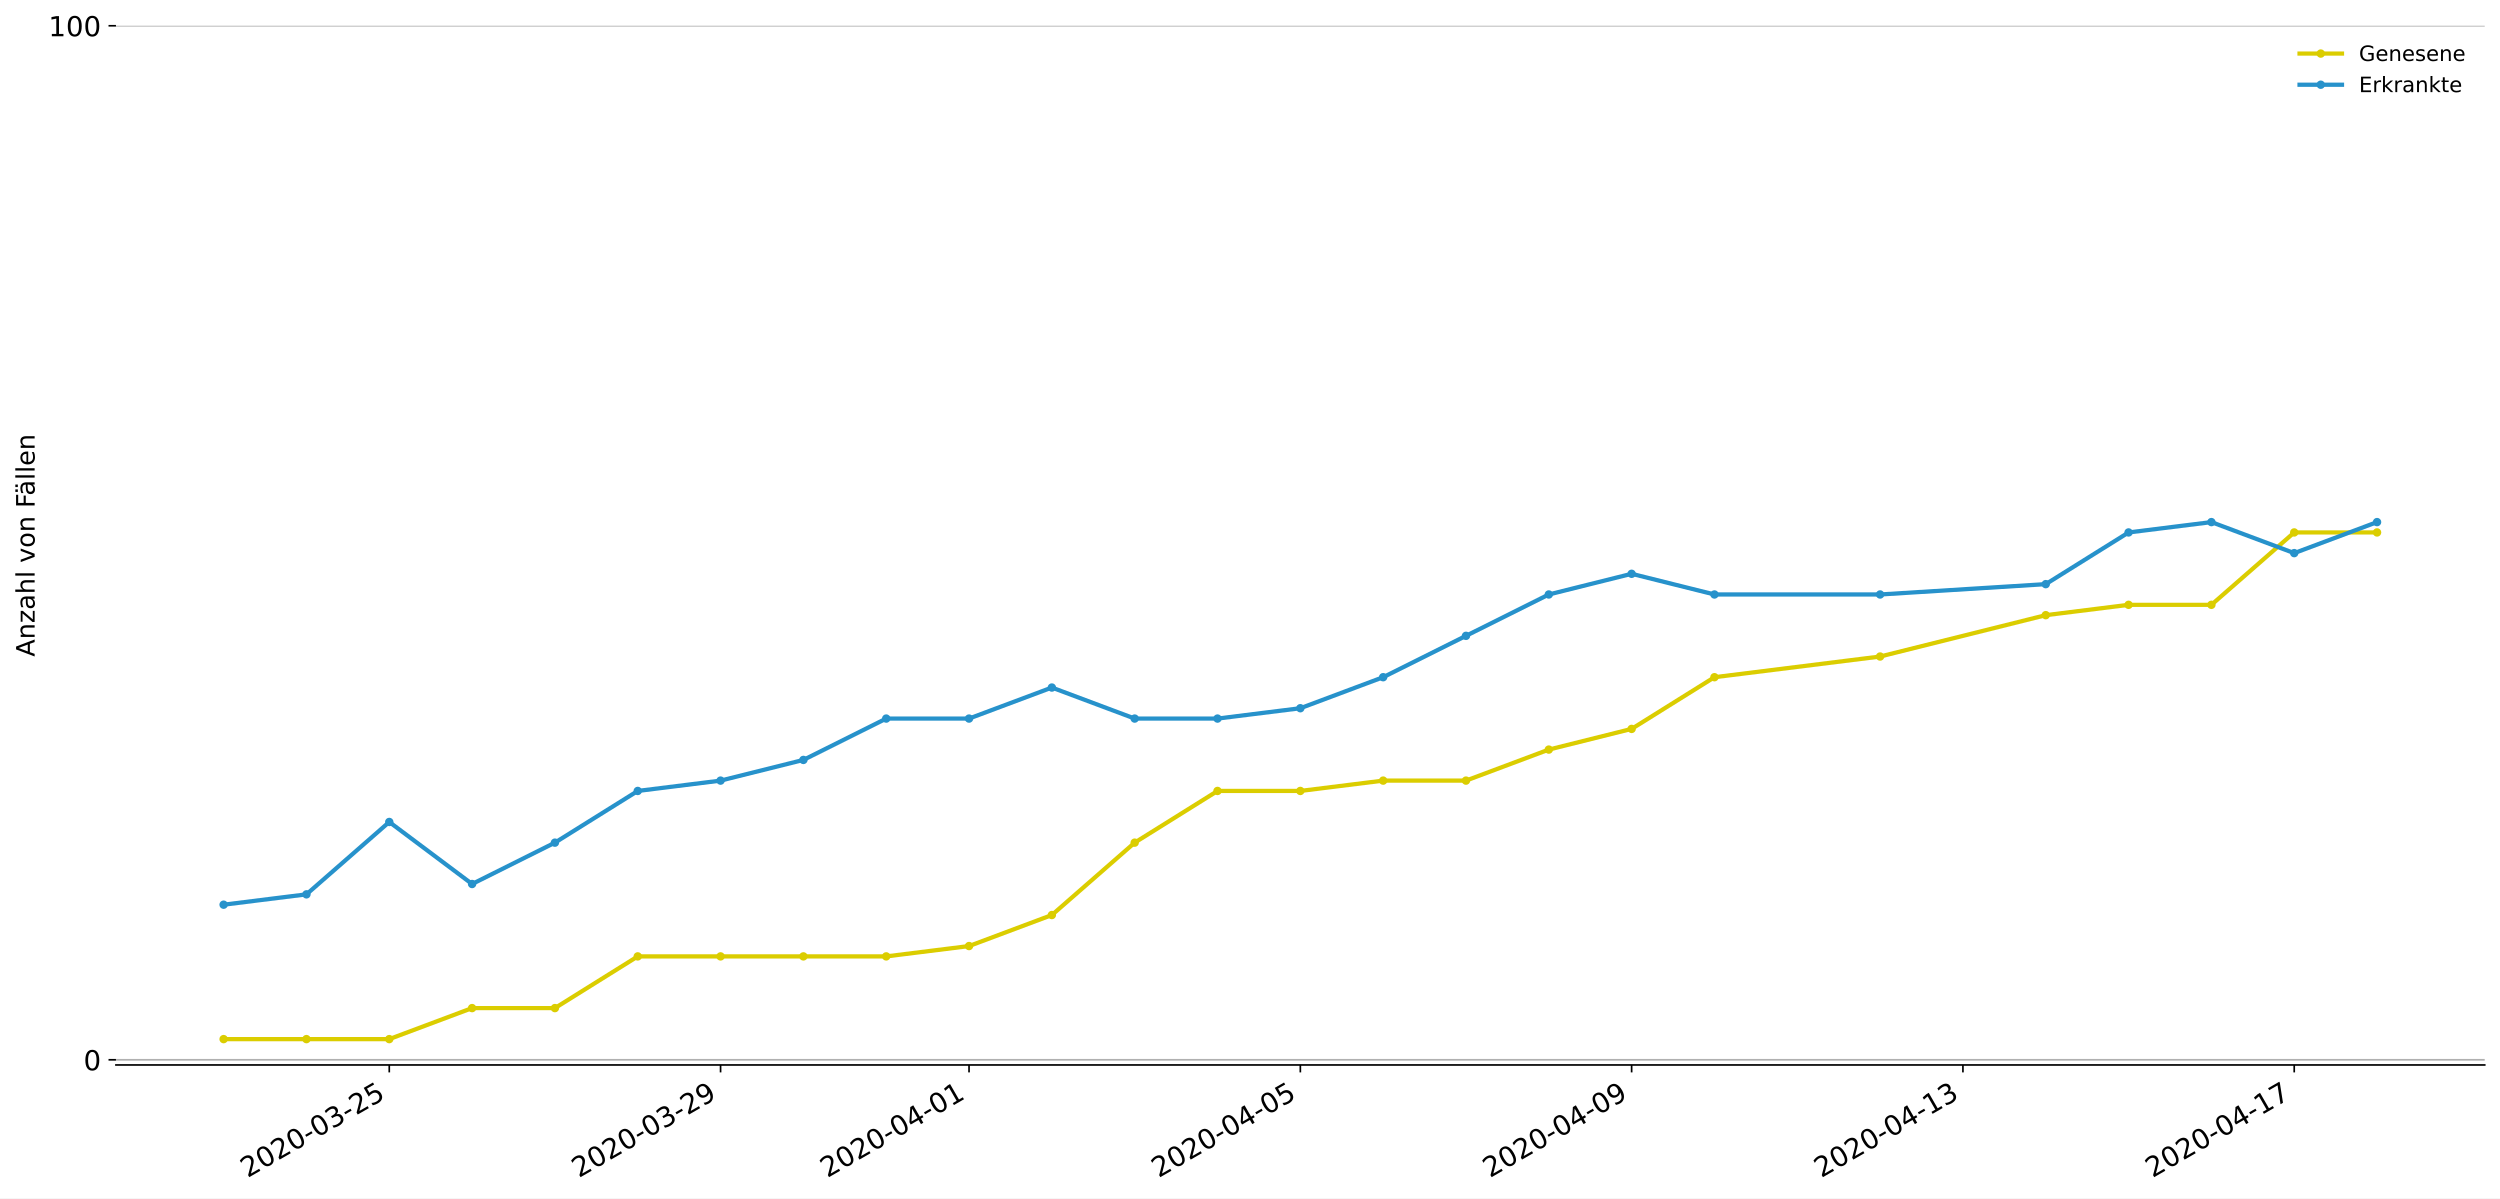
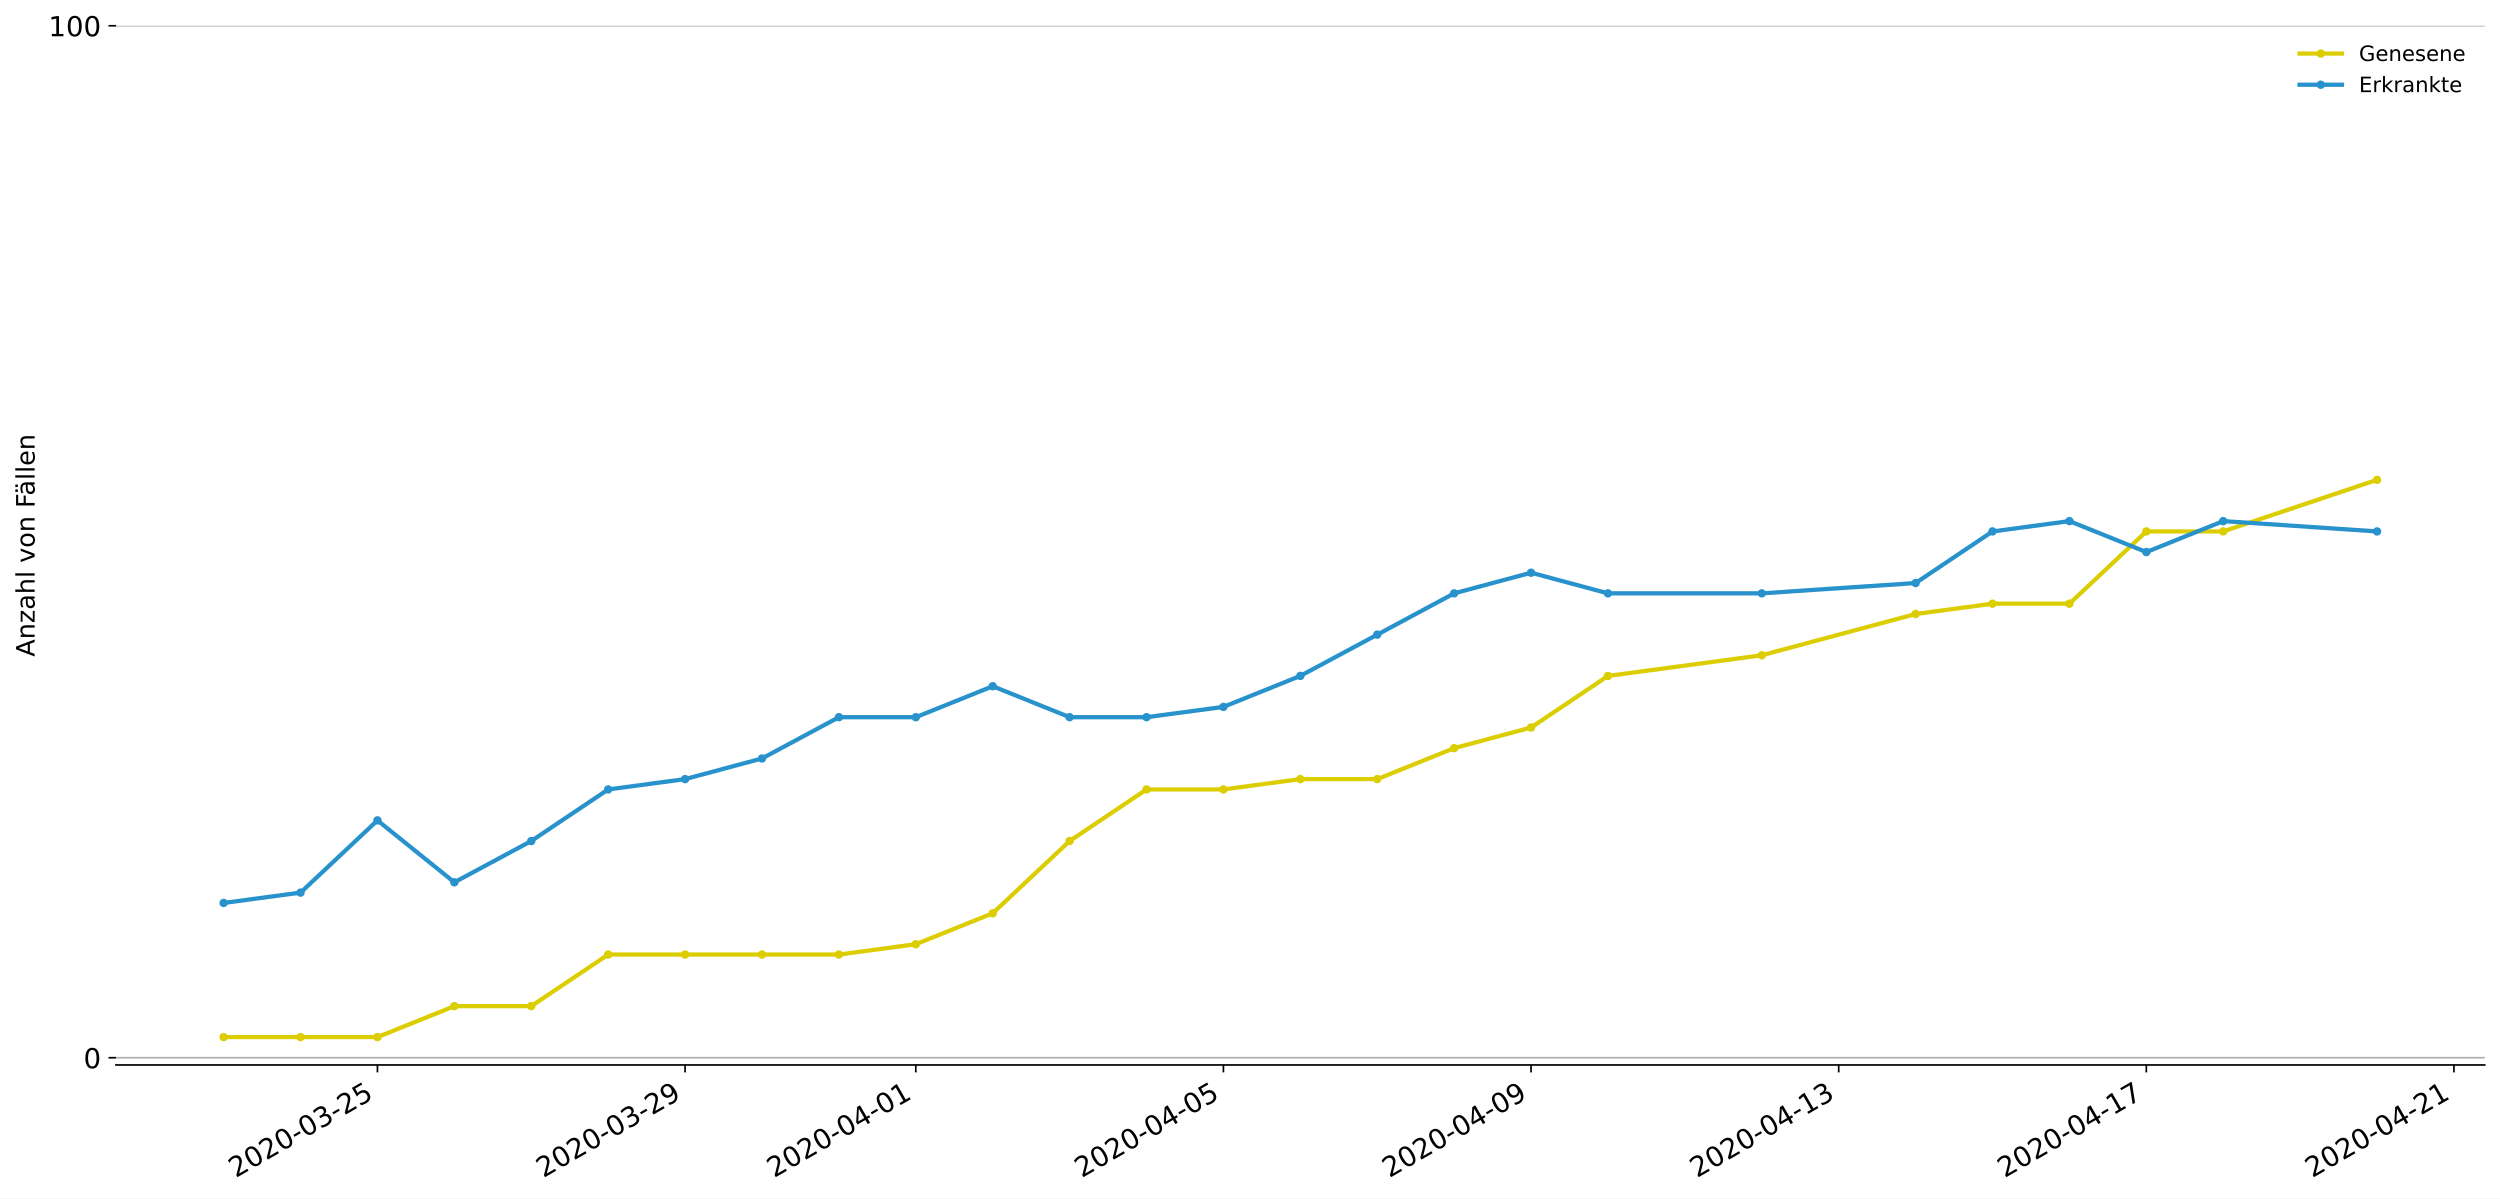
<svg xmlns="http://www.w3.org/2000/svg" xmlns:xlink="http://www.w3.org/1999/xlink" height="564.61pt" version="1.1" viewBox="0 0 1177.828 564.61" width="1177.828pt">
  <defs>
    <style type="text/css">
*{stroke-linecap:butt;stroke-linejoin:round;}
  </style>
  </defs>
  <g id="figure_1">
    <g id="patch_1">
      <path d="M 0 564.61  L 1177.828 564.61  L 1177.828 0  L 0 0  z " style="fill:#ffffff;" />
    </g>
    <g id="axes_1">
      <g id="patch_2">
        <path d="M 54.627 501.739  L 1170.628 501.739  L 1170.628 12.139  L 54.627 12.139  z " style="fill:#ffffff;" />
      </g>
      <g id="matplotlib.axis_1">
        <g id="xtick_1">
          <g id="line2d_1">
            <defs>
-               <path d="M 0 0  L 0 3.5  " id="mf3abbe6b25" style="stroke:#000000;stroke-width:0.8;" />
-             </defs>
-             <g>
-               <use style="stroke:#000000;stroke-width:0.8;" x="183.397" xlink:href="#mf3abbe6b25" y="501.739" />
+               <path d="M 0 0  L 0 3.5  " id="m6a8faa56ad" style="stroke:#000000;stroke-width:0.8;" />
+             </defs>
+             <g>
+               <use style="stroke:#000000;stroke-width:0.8;" x="177.822" xlink:href="#m6a8faa56ad" y="501.739" />
            </g>
          </g>
          <g id="text_1">
            <defs>
              <path d="M 19.188 8.297  L 53.609 8.297  L 53.609 0  L 7.328 0  L 7.328 8.297  Q 12.938 14.109 22.625 23.891  Q 32.328 33.688 34.812 36.531  Q 39.547 41.844 41.422 45.531  Q 43.312 49.219 43.312 52.781  Q 43.312 58.594 39.234 62.25  Q 35.156 65.922 28.609 65.922  Q 23.969 65.922 18.812 64.312  Q 13.672 62.703 7.812 59.422  L 7.812 69.391  Q 13.766 71.781 18.938 73  Q 24.125 74.219 28.422 74.219  Q 39.75 74.219 46.484 68.547  Q 53.219 62.891 53.219 53.422  Q 53.219 48.922 51.531 44.891  Q 49.859 40.875 45.406 35.406  Q 44.188 33.984 37.641 27.219  Q 31.109 20.453 19.188 8.297  z " id="DejaVuSans-50" />
              <path d="M 31.781 66.406  Q 24.172 66.406 20.328 58.906  Q 16.5 51.422 16.5 36.375  Q 16.5 21.391 20.328 13.891  Q 24.172 6.391 31.781 6.391  Q 39.453 6.391 43.281 13.891  Q 47.125 21.391 47.125 36.375  Q 47.125 51.422 43.281 58.906  Q 39.453 66.406 31.781 66.406  z M 31.781 74.219  Q 44.047 74.219 50.516 64.516  Q 56.984 54.828 56.984 36.375  Q 56.984 17.969 50.516 8.266  Q 44.047 -1.422 31.781 -1.422  Q 19.531 -1.422 13.062 8.266  Q 6.594 17.969 6.594 36.375  Q 6.594 54.828 13.062 64.516  Q 19.531 74.219 31.781 74.219  z " id="DejaVuSans-48" />
              <path d="M 4.891 31.391  L 31.203 31.391  L 31.203 23.391  L 4.891 23.391  z " id="DejaVuSans-45" />
              <path d="M 40.578 39.312  Q 47.656 37.797 51.625 33  Q 55.609 28.219 55.609 21.188  Q 55.609 10.406 48.188 4.484  Q 40.766 -1.422 27.094 -1.422  Q 22.516 -1.422 17.656 -0.516  Q 12.797 0.391 7.625 2.203  L 7.625 11.719  Q 11.719 9.328 16.594 8.109  Q 21.484 6.891 26.812 6.891  Q 36.078 6.891 40.938 10.547  Q 45.797 14.203 45.797 21.188  Q 45.797 27.641 41.281 31.266  Q 36.766 34.906 28.719 34.906  L 20.219 34.906  L 20.219 43.016  L 29.109 43.016  Q 36.375 43.016 40.234 45.922  Q 44.094 48.828 44.094 54.297  Q 44.094 59.906 40.109 62.906  Q 36.141 65.922 28.719 65.922  Q 24.656 65.922 20.016 65.031  Q 15.375 64.156 9.812 62.312  L 9.812 71.094  Q 15.438 72.656 20.344 73.438  Q 25.25 74.219 29.594 74.219  Q 40.828 74.219 47.359 69.109  Q 53.906 64.016 53.906 55.328  Q 53.906 49.266 50.438 45.094  Q 46.969 40.922 40.578 39.312  z " id="DejaVuSans-51" />
              <path d="M 10.797 72.906  L 49.516 72.906  L 49.516 64.594  L 19.828 64.594  L 19.828 46.734  Q 21.969 47.469 24.109 47.828  Q 26.266 48.188 28.422 48.188  Q 40.625 48.188 47.75 41.5  Q 54.891 34.812 54.891 23.391  Q 54.891 11.625 47.562 5.094  Q 40.234 -1.422 26.906 -1.422  Q 22.312 -1.422 17.547 -0.641  Q 12.797 0.141 7.719 1.703  L 7.719 11.625  Q 12.109 9.234 16.797 8.062  Q 21.484 6.891 26.703 6.891  Q 35.156 6.891 40.078 11.328  Q 45.016 15.766 45.016 23.391  Q 45.016 31 40.078 35.438  Q 35.156 39.891 26.703 39.891  Q 22.75 39.891 18.812 39.016  Q 14.891 38.141 10.797 36.281  z " id="DejaVuSans-53" />
            </defs>
-             <g transform="translate(116.6164 555.0687)rotate(-30)scale(0.13 -0.13)">
+             <g transform="translate(111.042 555.0687)rotate(-30)scale(0.13 -0.13)">
              <use xlink:href="#DejaVuSans-50" />
              <use x="63.623" xlink:href="#DejaVuSans-48" />
              <use x="127.246" xlink:href="#DejaVuSans-50" />
              <use x="190.869" xlink:href="#DejaVuSans-48" />
              <use x="254.492" xlink:href="#DejaVuSans-45" />
              <use x="290.576" xlink:href="#DejaVuSans-48" />
              <use x="354.199" xlink:href="#DejaVuSans-51" />
              <use x="417.822" xlink:href="#DejaVuSans-45" />
              <use x="453.906" xlink:href="#DejaVuSans-50" />
              <use x="517.529" xlink:href="#DejaVuSans-53" />
            </g>
          </g>
        </g>
        <g id="xtick_2">
          <g id="line2d_2">
            <g>
-               <use style="stroke:#000000;stroke-width:0.8;" x="339.481" xlink:href="#mf3abbe6b25" y="501.739" />
+               <use style="stroke:#000000;stroke-width:0.8;" x="322.757" xlink:href="#m6a8faa56ad" y="501.739" />
            </g>
          </g>
          <g id="text_2">
            <defs>
              <path d="M 10.984 1.516  L 10.984 10.5  Q 14.703 8.734 18.5 7.812  Q 22.312 6.891 25.984 6.891  Q 35.75 6.891 40.891 13.453  Q 46.047 20.016 46.781 33.406  Q 43.953 29.203 39.594 26.953  Q 35.25 24.703 29.984 24.703  Q 19.047 24.703 12.672 31.312  Q 6.297 37.938 6.297 49.422  Q 6.297 60.641 12.938 67.422  Q 19.578 74.219 30.609 74.219  Q 43.266 74.219 49.922 64.516  Q 56.594 54.828 56.594 36.375  Q 56.594 19.141 48.406 8.859  Q 40.234 -1.422 26.422 -1.422  Q 22.703 -1.422 18.891 -0.688  Q 15.094 0.047 10.984 1.516  z M 30.609 32.422  Q 37.25 32.422 41.125 36.953  Q 45.016 41.5 45.016 49.422  Q 45.016 57.281 41.125 61.844  Q 37.25 66.406 30.609 66.406  Q 23.969 66.406 20.094 61.844  Q 16.219 57.281 16.219 49.422  Q 16.219 41.5 20.094 36.953  Q 23.969 32.422 30.609 32.422  z " id="DejaVuSans-57" />
            </defs>
-             <g transform="translate(272.7004 555.0687)rotate(-30)scale(0.13 -0.13)">
+             <g transform="translate(255.9771 555.0687)rotate(-30)scale(0.13 -0.13)">
              <use xlink:href="#DejaVuSans-50" />
              <use x="63.623" xlink:href="#DejaVuSans-48" />
              <use x="127.246" xlink:href="#DejaVuSans-50" />
              <use x="190.869" xlink:href="#DejaVuSans-48" />
              <use x="254.492" xlink:href="#DejaVuSans-45" />
              <use x="290.576" xlink:href="#DejaVuSans-48" />
              <use x="354.199" xlink:href="#DejaVuSans-51" />
              <use x="417.822" xlink:href="#DejaVuSans-45" />
              <use x="453.906" xlink:href="#DejaVuSans-50" />
              <use x="517.529" xlink:href="#DejaVuSans-57" />
            </g>
          </g>
        </g>
        <g id="xtick_3">
          <g id="line2d_3">
            <g>
-               <use style="stroke:#000000;stroke-width:0.8;" x="456.544" xlink:href="#mf3abbe6b25" y="501.739" />
+               <use style="stroke:#000000;stroke-width:0.8;" x="431.459" xlink:href="#m6a8faa56ad" y="501.739" />
            </g>
          </g>
          <g id="text_3">
            <defs>
              <path d="M 37.797 64.312  L 12.891 25.391  L 37.797 25.391  z M 35.203 72.906  L 47.609 72.906  L 47.609 25.391  L 58.016 25.391  L 58.016 17.188  L 47.609 17.188  L 47.609 0  L 37.797 0  L 37.797 17.188  L 4.891 17.188  L 4.891 26.703  z " id="DejaVuSans-52" />
              <path d="M 12.406 8.297  L 28.516 8.297  L 28.516 63.922  L 10.984 60.406  L 10.984 69.391  L 28.422 72.906  L 38.281 72.906  L 38.281 8.297  L 54.391 8.297  L 54.391 0  L 12.406 0  z " id="DejaVuSans-49" />
            </defs>
-             <g transform="translate(389.7633 555.0687)rotate(-30)scale(0.13 -0.13)">
+             <g transform="translate(364.6784 555.0687)rotate(-30)scale(0.13 -0.13)">
              <use xlink:href="#DejaVuSans-50" />
              <use x="63.623" xlink:href="#DejaVuSans-48" />
              <use x="127.246" xlink:href="#DejaVuSans-50" />
              <use x="190.869" xlink:href="#DejaVuSans-48" />
              <use x="254.492" xlink:href="#DejaVuSans-45" />
              <use x="290.576" xlink:href="#DejaVuSans-48" />
              <use x="354.199" xlink:href="#DejaVuSans-52" />
              <use x="417.822" xlink:href="#DejaVuSans-45" />
              <use x="453.906" xlink:href="#DejaVuSans-48" />
              <use x="517.529" xlink:href="#DejaVuSans-49" />
            </g>
          </g>
        </g>
        <g id="xtick_4">
          <g id="line2d_4">
            <g>
-               <use style="stroke:#000000;stroke-width:0.8;" x="612.628" xlink:href="#mf3abbe6b25" y="501.739" />
+               <use style="stroke:#000000;stroke-width:0.8;" x="576.394" xlink:href="#m6a8faa56ad" y="501.739" />
            </g>
          </g>
          <g id="text_4">
-             <g transform="translate(545.8472 555.0687)rotate(-30)scale(0.13 -0.13)">
+             <g transform="translate(509.6134 555.0687)rotate(-30)scale(0.13 -0.13)">
              <use xlink:href="#DejaVuSans-50" />
              <use x="63.623" xlink:href="#DejaVuSans-48" />
              <use x="127.246" xlink:href="#DejaVuSans-50" />
              <use x="190.869" xlink:href="#DejaVuSans-48" />
              <use x="254.492" xlink:href="#DejaVuSans-45" />
              <use x="290.576" xlink:href="#DejaVuSans-48" />
              <use x="354.199" xlink:href="#DejaVuSans-52" />
              <use x="417.822" xlink:href="#DejaVuSans-45" />
              <use x="453.906" xlink:href="#DejaVuSans-48" />
              <use x="517.529" xlink:href="#DejaVuSans-53" />
            </g>
          </g>
        </g>
        <g id="xtick_5">
          <g id="line2d_5">
            <g>
-               <use style="stroke:#000000;stroke-width:0.8;" x="768.711" xlink:href="#mf3abbe6b25" y="501.739" />
+               <use style="stroke:#000000;stroke-width:0.8;" x="721.329" xlink:href="#m6a8faa56ad" y="501.739" />
            </g>
          </g>
          <g id="text_5">
-             <g transform="translate(701.9311 555.0687)rotate(-30)scale(0.13 -0.13)">
+             <g transform="translate(654.5485 555.0687)rotate(-30)scale(0.13 -0.13)">
              <use xlink:href="#DejaVuSans-50" />
              <use x="63.623" xlink:href="#DejaVuSans-48" />
              <use x="127.246" xlink:href="#DejaVuSans-50" />
              <use x="190.869" xlink:href="#DejaVuSans-48" />
              <use x="254.492" xlink:href="#DejaVuSans-45" />
              <use x="290.576" xlink:href="#DejaVuSans-48" />
              <use x="354.199" xlink:href="#DejaVuSans-52" />
              <use x="417.822" xlink:href="#DejaVuSans-45" />
              <use x="453.906" xlink:href="#DejaVuSans-48" />
              <use x="517.529" xlink:href="#DejaVuSans-57" />
            </g>
          </g>
        </g>
        <g id="xtick_6">
          <g id="line2d_6">
            <g>
-               <use style="stroke:#000000;stroke-width:0.8;" x="924.795" xlink:href="#mf3abbe6b25" y="501.739" />
+               <use style="stroke:#000000;stroke-width:0.8;" x="866.264" xlink:href="#m6a8faa56ad" y="501.739" />
            </g>
          </g>
          <g id="text_6">
-             <g transform="translate(858.015 555.0687)rotate(-30)scale(0.13 -0.13)">
+             <g transform="translate(799.4836 555.0687)rotate(-30)scale(0.13 -0.13)">
              <use xlink:href="#DejaVuSans-50" />
              <use x="63.623" xlink:href="#DejaVuSans-48" />
              <use x="127.246" xlink:href="#DejaVuSans-50" />
              <use x="190.869" xlink:href="#DejaVuSans-48" />
              <use x="254.492" xlink:href="#DejaVuSans-45" />
              <use x="290.576" xlink:href="#DejaVuSans-48" />
              <use x="354.199" xlink:href="#DejaVuSans-52" />
              <use x="417.822" xlink:href="#DejaVuSans-45" />
              <use x="453.906" xlink:href="#DejaVuSans-49" />
              <use x="517.529" xlink:href="#DejaVuSans-51" />
            </g>
          </g>
        </g>
        <g id="xtick_7">
          <g id="line2d_7">
            <g>
-               <use style="stroke:#000000;stroke-width:0.8;" x="1080.879" xlink:href="#mf3abbe6b25" y="501.739" />
+               <use style="stroke:#000000;stroke-width:0.8;" x="1011.199" xlink:href="#m6a8faa56ad" y="501.739" />
            </g>
          </g>
          <g id="text_7">
            <defs>
              <path d="M 8.203 72.906  L 55.078 72.906  L 55.078 68.703  L 28.609 0  L 18.312 0  L 43.219 64.594  L 8.203 64.594  z " id="DejaVuSans-55" />
            </defs>
-             <g transform="translate(1014.099 555.0687)rotate(-30)scale(0.13 -0.13)">
+             <g transform="translate(944.4186 555.0687)rotate(-30)scale(0.13 -0.13)">
              <use xlink:href="#DejaVuSans-50" />
              <use x="63.623" xlink:href="#DejaVuSans-48" />
              <use x="127.246" xlink:href="#DejaVuSans-50" />
              <use x="190.869" xlink:href="#DejaVuSans-48" />
              <use x="254.492" xlink:href="#DejaVuSans-45" />
              <use x="290.576" xlink:href="#DejaVuSans-48" />
              <use x="354.199" xlink:href="#DejaVuSans-52" />
              <use x="417.822" xlink:href="#DejaVuSans-45" />
              <use x="453.906" xlink:href="#DejaVuSans-49" />
              <use x="517.529" xlink:href="#DejaVuSans-55" />
            </g>
          </g>
        </g>
+         <g id="xtick_8">
+           <g id="line2d_8">
+             <g>
+               <use style="stroke:#000000;stroke-width:0.8;" x="1156.134" xlink:href="#m6a8faa56ad" y="501.739" />
+             </g>
+           </g>
+           <g id="text_8">
+             <g transform="translate(1089.354 555.0687)rotate(-30)scale(0.13 -0.13)">
+               <use xlink:href="#DejaVuSans-50" />
+               <use x="63.623" xlink:href="#DejaVuSans-48" />
+               <use x="127.246" xlink:href="#DejaVuSans-50" />
+               <use x="190.869" xlink:href="#DejaVuSans-48" />
+               <use x="254.492" xlink:href="#DejaVuSans-45" />
+               <use x="290.576" xlink:href="#DejaVuSans-48" />
+               <use x="354.199" xlink:href="#DejaVuSans-52" />
+               <use x="417.822" xlink:href="#DejaVuSans-45" />
+               <use x="453.906" xlink:href="#DejaVuSans-50" />
+               <use x="517.529" xlink:href="#DejaVuSans-49" />
+             </g>
+           </g>
+         </g>
      </g>
      <g id="matplotlib.axis_2">
        <g id="ytick_1">
-           <g id="line2d_8">
-             <path clip-path="url(#pba766bb08f)" d="M 54.627 499.303  L 1170.628 499.303  " style="fill:none;stroke:#b0b0b0;stroke-linecap:square;stroke-width:0.8;" />
-           </g>
          <g id="line2d_9">
-             <defs>
-               <path d="M 0 0  L -3.5 0  " id="m96454aa0cd" style="stroke:#000000;stroke-width:0.8;" />
-             </defs>
-             <g>
-               <use style="stroke:#000000;stroke-width:0.8;" x="54.627" xlink:href="#m96454aa0cd" y="499.303" />
-             </g>
-           </g>
-           <g id="text_8">
-             <g transform="translate(39.35625 504.2421)scale(0.13 -0.13)">
+             <path clip-path="url(#pf654db49f0)" d="M 54.627 498.336  L 1170.628 498.336  " style="fill:none;stroke:#b0b0b0;stroke-linecap:square;stroke-width:0.8;" />
+           </g>
+           <g id="line2d_10">
+             <defs>
+               <path d="M 0 0  L -3.5 0  " id="me72b7adf3a" style="stroke:#000000;stroke-width:0.8;" />
+             </defs>
+             <g>
+               <use style="stroke:#000000;stroke-width:0.8;" x="54.627" xlink:href="#me72b7adf3a" y="498.336" />
+             </g>
+           </g>
+           <g id="text_9">
+             <g transform="translate(39.35625 503.2746)scale(0.13 -0.13)">
              <use xlink:href="#DejaVuSans-48" />
            </g>
          </g>
        </g>
        <g id="ytick_2">
-           <g id="line2d_10">
-             <path clip-path="url(#pba766bb08f)" d="M 54.627 12.139  L 1170.628 12.139  " style="fill:none;stroke:#b0b0b0;stroke-linecap:square;stroke-width:0.8;" />
-           </g>
          <g id="line2d_11">
-             <g>
-               <use style="stroke:#000000;stroke-width:0.8;" x="54.627" xlink:href="#m96454aa0cd" y="12.139" />
-             </g>
-           </g>
-           <g id="text_9">
+             <path clip-path="url(#pf654db49f0)" d="M 54.627 12.139  L 1170.628 12.139  " style="fill:none;stroke:#b0b0b0;stroke-linecap:square;stroke-width:0.8;" />
+           </g>
+           <g id="line2d_12">
+             <g>
+               <use style="stroke:#000000;stroke-width:0.8;" x="54.627" xlink:href="#me72b7adf3a" y="12.139" />
+             </g>
+           </g>
+           <g id="text_10">
            <g transform="translate(22.81375 17.07797)scale(0.13 -0.13)">
              <use xlink:href="#DejaVuSans-49" />
              <use x="63.623" xlink:href="#DejaVuSans-48" />
              <use x="127.246" xlink:href="#DejaVuSans-48" />
            </g>
          </g>
        </g>
-         <g id="text_10">
+         <g id="text_11">
          <defs>
            <path d="M 34.188 63.188  L 20.797 26.906  L 47.609 26.906  z M 28.609 72.906  L 39.797 72.906  L 67.578 0  L 57.328 0  L 50.688 18.703  L 17.828 18.703  L 11.188 0  L 0.781 0  z " id="DejaVuSans-65" />
            <path d="M 54.891 33.016  L 54.891 0  L 45.906 0  L 45.906 32.719  Q 45.906 40.484 42.875 44.328  Q 39.844 48.188 33.797 48.188  Q 26.516 48.188 22.312 43.547  Q 18.109 38.922 18.109 30.906  L 18.109 0  L 9.078 0  L 9.078 54.688  L 18.109 54.688  L 18.109 46.188  Q 21.344 51.125 25.703 53.562  Q 30.078 56 35.797 56  Q 45.219 56 50.047 50.172  Q 54.891 44.344 54.891 33.016  z " id="DejaVuSans-110" />
            <path d="M 5.516 54.688  L 48.188 54.688  L 48.188 46.484  L 14.406 7.172  L 48.188 7.172  L 48.188 0  L 4.297 0  L 4.297 8.203  L 38.094 47.516  L 5.516 47.516  z " id="DejaVuSans-122" />
            <path d="M 34.281 27.484  Q 23.391 27.484 19.188 25  Q 14.984 22.516 14.984 16.5  Q 14.984 11.719 18.141 8.906  Q 21.297 6.109 26.703 6.109  Q 34.188 6.109 38.703 11.406  Q 43.219 16.703 43.219 25.484  L 43.219 27.484  z M 52.203 31.203  L 52.203 0  L 43.219 0  L 43.219 8.297  Q 40.141 3.328 35.547 0.953  Q 30.953 -1.422 24.312 -1.422  Q 15.922 -1.422 10.953 3.297  Q 6 8.016 6 15.922  Q 6 25.141 12.172 29.828  Q 18.359 34.516 30.609 34.516  L 43.219 34.516  L 43.219 35.406  Q 43.219 41.609 39.141 45  Q 35.062 48.391 27.688 48.391  Q 23 48.391 18.547 47.266  Q 14.109 46.141 10.016 43.891  L 10.016 52.203  Q 14.938 54.109 19.578 55.047  Q 24.219 56 28.609 56  Q 40.484 56 46.344 49.844  Q 52.203 43.703 52.203 31.203  z " id="DejaVuSans-97" />
            <path d="M 54.891 33.016  L 54.891 0  L 45.906 0  L 45.906 32.719  Q 45.906 40.484 42.875 44.328  Q 39.844 48.188 33.797 48.188  Q 26.516 48.188 22.312 43.547  Q 18.109 38.922 18.109 30.906  L 18.109 0  L 9.078 0  L 9.078 75.984  L 18.109 75.984  L 18.109 46.188  Q 21.344 51.125 25.703 53.562  Q 30.078 56 35.797 56  Q 45.219 56 50.047 50.172  Q 54.891 44.344 54.891 33.016  z " id="DejaVuSans-104" />
            <path d="M 9.422 75.984  L 18.406 75.984  L 18.406 0  L 9.422 0  z " id="DejaVuSans-108" />
            <path id="DejaVuSans-32" />
            <path d="M 2.984 54.688  L 12.5 54.688  L 29.594 8.797  L 46.688 54.688  L 56.203 54.688  L 35.688 0  L 23.484 0  z " id="DejaVuSans-118" />
            <path d="M 30.609 48.391  Q 23.391 48.391 19.188 42.75  Q 14.984 37.109 14.984 27.297  Q 14.984 17.484 19.156 11.844  Q 23.344 6.203 30.609 6.203  Q 37.797 6.203 41.984 11.859  Q 46.188 17.531 46.188 27.297  Q 46.188 37.016 41.984 42.703  Q 37.797 48.391 30.609 48.391  z M 30.609 56  Q 42.328 56 49.016 48.375  Q 55.719 40.766 55.719 27.297  Q 55.719 13.875 49.016 6.219  Q 42.328 -1.422 30.609 -1.422  Q 18.844 -1.422 12.172 6.219  Q 5.516 13.875 5.516 27.297  Q 5.516 40.766 12.172 48.375  Q 18.844 56 30.609 56  z " id="DejaVuSans-111" />
            <path d="M 9.812 72.906  L 51.703 72.906  L 51.703 64.594  L 19.672 64.594  L 19.672 43.109  L 48.578 43.109  L 48.578 34.812  L 19.672 34.812  L 19.672 0  L 9.812 0  z " id="DejaVuSans-70" />
            <path d="M 34.281 27.484  Q 23.391 27.484 19.188 25  Q 14.984 22.516 14.984 16.5  Q 14.984 11.719 18.141 8.906  Q 21.297 6.109 26.703 6.109  Q 34.188 6.109 38.703 11.406  Q 43.219 16.703 43.219 25.484  L 43.219 27.484  z M 52.203 31.203  L 52.203 0  L 43.219 0  L 43.219 8.297  Q 40.141 3.328 35.547 0.953  Q 30.953 -1.422 24.312 -1.422  Q 15.922 -1.422 10.953 3.297  Q 6 8.016 6 15.922  Q 6 25.141 12.172 29.828  Q 18.359 34.516 30.609 34.516  L 43.219 34.516  L 43.219 35.406  Q 43.219 41.609 39.141 45  Q 35.062 48.391 27.688 48.391  Q 23 48.391 18.547 47.266  Q 14.109 46.141 10.016 43.891  L 10.016 52.203  Q 14.938 54.109 19.578 55.047  Q 24.219 56 28.609 56  Q 40.484 56 46.344 49.844  Q 52.203 43.703 52.203 31.203  z M 33.594 75.781  L 43.5 75.781  L 43.5 65.922  L 33.594 65.922  z M 14.5 75.781  L 24.406 75.781  L 24.406 65.922  L 14.5 65.922  z " id="DejaVuSans-228" />
            <path d="M 56.203 29.594  L 56.203 25.203  L 14.891 25.203  Q 15.484 15.922 20.484 11.062  Q 25.484 6.203 34.422 6.203  Q 39.594 6.203 44.453 7.469  Q 49.312 8.734 54.109 11.281  L 54.109 2.781  Q 49.266 0.734 44.188 -0.344  Q 39.109 -1.422 33.891 -1.422  Q 20.797 -1.422 13.156 6.188  Q 5.516 13.812 5.516 26.812  Q 5.516 40.234 12.766 48.109  Q 20.016 56 32.328 56  Q 43.359 56 49.781 48.891  Q 56.203 41.797 56.203 29.594  z M 47.219 32.234  Q 47.125 39.594 43.094 43.984  Q 39.062 48.391 32.422 48.391  Q 24.906 48.391 20.391 44.141  Q 15.875 39.891 15.188 32.172  z " id="DejaVuSans-101" />
          </defs>
          <g transform="translate(16.31812 309.3884)rotate(-90)scale(0.12 -0.12)">
            <use xlink:href="#DejaVuSans-65" />
            <use x="68.408" xlink:href="#DejaVuSans-110" />
            <use x="131.787" xlink:href="#DejaVuSans-122" />
            <use x="184.277" xlink:href="#DejaVuSans-97" />
            <use x="245.557" xlink:href="#DejaVuSans-104" />
            <use x="308.936" xlink:href="#DejaVuSans-108" />
            <use x="336.719" xlink:href="#DejaVuSans-32" />
            <use x="368.506" xlink:href="#DejaVuSans-118" />
            <use x="427.686" xlink:href="#DejaVuSans-111" />
            <use x="488.867" xlink:href="#DejaVuSans-110" />
            <use x="552.246" xlink:href="#DejaVuSans-32" />
            <use x="584.033" xlink:href="#DejaVuSans-70" />
            <use x="632.428" xlink:href="#DejaVuSans-228" />
            <use x="693.707" xlink:href="#DejaVuSans-108" />
            <use x="721.49" xlink:href="#DejaVuSans-108" />
            <use x="749.273" xlink:href="#DejaVuSans-101" />
            <use x="810.797" xlink:href="#DejaVuSans-110" />
          </g>
        </g>
      </g>
-       <g id="line2d_12">
-         <path clip-path="url(#pba766bb08f)" d="M 105.355 489.56  L 144.376 489.56  L 183.397 489.56  L 222.418 474.945  L 261.439 474.945  L 300.46 450.587  L 339.481 450.587  L 378.502 450.587  L 417.523 450.587  L 456.544 445.715  L 495.565 431.1  L 534.586 396.999  L 573.607 372.64  L 612.628 372.64  L 651.648 367.769  L 690.669 367.769  L 729.69 353.154  L 768.711 343.411  L 807.732 319.052  L 885.774 309.309  L 963.816 289.823  L 1002.837 284.951  L 1041.858 284.951  L 1080.879 250.849  L 1119.9 250.849  " style="fill:none;stroke:#dbcd00;stroke-linecap:square;stroke-width:2;" />
+       <g id="line2d_13">
+         <path clip-path="url(#pf654db49f0)" d="M 105.355 488.612  L 141.589 488.612  L 177.822 488.612  L 214.056 474.026  L 250.29 474.026  L 286.524 449.716  L 322.757 449.716  L 358.991 449.716  L 395.225 449.716  L 431.459 444.854  L 467.692 430.268  L 503.926 396.234  L 540.16 371.924  L 576.394 371.924  L 612.628 367.063  L 648.861 367.063  L 685.095 352.477  L 721.329 342.753  L 757.563 318.443  L 830.03 308.719  L 902.498 289.271  L 938.731 284.409  L 974.965 284.409  L 1011.199 250.375  L 1047.433 250.375  L 1119.9 226.065  " style="fill:none;stroke:#dbcd00;stroke-linecap:square;stroke-width:2;" />
        <defs>
-           <path d="M 0 1.5  C 0.398 1.5 0.779 1.342 1.061 1.061  C 1.342 0.779 1.5 0.398 1.5 0  C 1.5 -0.398 1.342 -0.779 1.061 -1.061  C 0.779 -1.342 0.398 -1.5 0 -1.5  C -0.398 -1.5 -0.779 -1.342 -1.061 -1.061  C -1.342 -0.779 -1.5 -0.398 -1.5 0  C -1.5 0.398 -1.342 0.779 -1.061 1.061  C -0.779 1.342 -0.398 1.5 0 1.5  z " id="m7166b6eaa0" style="stroke:#dbcd00;" />
+           <path d="M 0 1.5  C 0.398 1.5 0.779 1.342 1.061 1.061  C 1.342 0.779 1.5 0.398 1.5 0  C 1.5 -0.398 1.342 -0.779 1.061 -1.061  C 0.779 -1.342 0.398 -1.5 0 -1.5  C -0.398 -1.5 -0.779 -1.342 -1.061 -1.061  C -1.342 -0.779 -1.5 -0.398 -1.5 0  C -1.5 0.398 -1.342 0.779 -1.061 1.061  C -0.779 1.342 -0.398 1.5 0 1.5  z " id="m011945bef6" style="stroke:#dbcd00;" />
        </defs>
-         <g clip-path="url(#pba766bb08f)">
-           <use style="fill:#dbcd00;stroke:#dbcd00;" x="105.355" xlink:href="#m7166b6eaa0" y="489.56" />
-           <use style="fill:#dbcd00;stroke:#dbcd00;" x="144.376" xlink:href="#m7166b6eaa0" y="489.56" />
-           <use style="fill:#dbcd00;stroke:#dbcd00;" x="183.397" xlink:href="#m7166b6eaa0" y="489.56" />
-           <use style="fill:#dbcd00;stroke:#dbcd00;" x="222.418" xlink:href="#m7166b6eaa0" y="474.945" />
-           <use style="fill:#dbcd00;stroke:#dbcd00;" x="261.439" xlink:href="#m7166b6eaa0" y="474.945" />
-           <use style="fill:#dbcd00;stroke:#dbcd00;" x="300.46" xlink:href="#m7166b6eaa0" y="450.587" />
-           <use style="fill:#dbcd00;stroke:#dbcd00;" x="339.481" xlink:href="#m7166b6eaa0" y="450.587" />
-           <use style="fill:#dbcd00;stroke:#dbcd00;" x="378.502" xlink:href="#m7166b6eaa0" y="450.587" />
-           <use style="fill:#dbcd00;stroke:#dbcd00;" x="417.523" xlink:href="#m7166b6eaa0" y="450.587" />
-           <use style="fill:#dbcd00;stroke:#dbcd00;" x="456.544" xlink:href="#m7166b6eaa0" y="445.715" />
-           <use style="fill:#dbcd00;stroke:#dbcd00;" x="495.565" xlink:href="#m7166b6eaa0" y="431.1" />
-           <use style="fill:#dbcd00;stroke:#dbcd00;" x="534.586" xlink:href="#m7166b6eaa0" y="396.999" />
-           <use style="fill:#dbcd00;stroke:#dbcd00;" x="573.607" xlink:href="#m7166b6eaa0" y="372.64" />
-           <use style="fill:#dbcd00;stroke:#dbcd00;" x="612.628" xlink:href="#m7166b6eaa0" y="372.64" />
-           <use style="fill:#dbcd00;stroke:#dbcd00;" x="651.648" xlink:href="#m7166b6eaa0" y="367.769" />
-           <use style="fill:#dbcd00;stroke:#dbcd00;" x="690.669" xlink:href="#m7166b6eaa0" y="367.769" />
-           <use style="fill:#dbcd00;stroke:#dbcd00;" x="729.69" xlink:href="#m7166b6eaa0" y="353.154" />
-           <use style="fill:#dbcd00;stroke:#dbcd00;" x="768.711" xlink:href="#m7166b6eaa0" y="343.411" />
-           <use style="fill:#dbcd00;stroke:#dbcd00;" x="807.732" xlink:href="#m7166b6eaa0" y="319.052" />
-           <use style="fill:#dbcd00;stroke:#dbcd00;" x="885.774" xlink:href="#m7166b6eaa0" y="309.309" />
-           <use style="fill:#dbcd00;stroke:#dbcd00;" x="963.816" xlink:href="#m7166b6eaa0" y="289.823" />
-           <use style="fill:#dbcd00;stroke:#dbcd00;" x="1002.837" xlink:href="#m7166b6eaa0" y="284.951" />
-           <use style="fill:#dbcd00;stroke:#dbcd00;" x="1041.858" xlink:href="#m7166b6eaa0" y="284.951" />
-           <use style="fill:#dbcd00;stroke:#dbcd00;" x="1080.879" xlink:href="#m7166b6eaa0" y="250.849" />
-           <use style="fill:#dbcd00;stroke:#dbcd00;" x="1119.9" xlink:href="#m7166b6eaa0" y="250.849" />
-         </g>
-       </g>
-       <g id="line2d_13">
-         <path clip-path="url(#pba766bb08f)" d="M 105.355 426.229  L 144.376 421.357  L 183.397 387.255  L 222.418 416.485  L 261.439 396.999  L 300.46 372.64  L 339.481 367.769  L 378.502 358.026  L 417.523 338.539  L 456.544 338.539  L 495.565 323.924  L 534.586 338.539  L 573.607 338.539  L 612.628 333.667  L 651.648 319.052  L 690.669 299.566  L 729.69 280.079  L 768.711 270.336  L 807.732 280.079  L 885.774 280.079  L 963.816 275.208  L 1002.837 250.849  L 1041.858 245.978  L 1080.879 260.593  L 1119.9 245.978  " style="fill:none;stroke:#2792cb;stroke-linecap:square;stroke-width:2;" />
+         <g clip-path="url(#pf654db49f0)">
+           <use style="fill:#dbcd00;stroke:#dbcd00;" x="105.355" xlink:href="#m011945bef6" y="488.612" />
+           <use style="fill:#dbcd00;stroke:#dbcd00;" x="141.589" xlink:href="#m011945bef6" y="488.612" />
+           <use style="fill:#dbcd00;stroke:#dbcd00;" x="177.822" xlink:href="#m011945bef6" y="488.612" />
+           <use style="fill:#dbcd00;stroke:#dbcd00;" x="214.056" xlink:href="#m011945bef6" y="474.026" />
+           <use style="fill:#dbcd00;stroke:#dbcd00;" x="250.29" xlink:href="#m011945bef6" y="474.026" />
+           <use style="fill:#dbcd00;stroke:#dbcd00;" x="286.524" xlink:href="#m011945bef6" y="449.716" />
+           <use style="fill:#dbcd00;stroke:#dbcd00;" x="322.757" xlink:href="#m011945bef6" y="449.716" />
+           <use style="fill:#dbcd00;stroke:#dbcd00;" x="358.991" xlink:href="#m011945bef6" y="449.716" />
+           <use style="fill:#dbcd00;stroke:#dbcd00;" x="395.225" xlink:href="#m011945bef6" y="449.716" />
+           <use style="fill:#dbcd00;stroke:#dbcd00;" x="431.459" xlink:href="#m011945bef6" y="444.854" />
+           <use style="fill:#dbcd00;stroke:#dbcd00;" x="467.692" xlink:href="#m011945bef6" y="430.268" />
+           <use style="fill:#dbcd00;stroke:#dbcd00;" x="503.926" xlink:href="#m011945bef6" y="396.234" />
+           <use style="fill:#dbcd00;stroke:#dbcd00;" x="540.16" xlink:href="#m011945bef6" y="371.924" />
+           <use style="fill:#dbcd00;stroke:#dbcd00;" x="576.394" xlink:href="#m011945bef6" y="371.924" />
+           <use style="fill:#dbcd00;stroke:#dbcd00;" x="612.628" xlink:href="#m011945bef6" y="367.063" />
+           <use style="fill:#dbcd00;stroke:#dbcd00;" x="648.861" xlink:href="#m011945bef6" y="367.063" />
+           <use style="fill:#dbcd00;stroke:#dbcd00;" x="685.095" xlink:href="#m011945bef6" y="352.477" />
+           <use style="fill:#dbcd00;stroke:#dbcd00;" x="721.329" xlink:href="#m011945bef6" y="342.753" />
+           <use style="fill:#dbcd00;stroke:#dbcd00;" x="757.563" xlink:href="#m011945bef6" y="318.443" />
+           <use style="fill:#dbcd00;stroke:#dbcd00;" x="830.03" xlink:href="#m011945bef6" y="308.719" />
+           <use style="fill:#dbcd00;stroke:#dbcd00;" x="902.498" xlink:href="#m011945bef6" y="289.271" />
+           <use style="fill:#dbcd00;stroke:#dbcd00;" x="938.731" xlink:href="#m011945bef6" y="284.409" />
+           <use style="fill:#dbcd00;stroke:#dbcd00;" x="974.965" xlink:href="#m011945bef6" y="284.409" />
+           <use style="fill:#dbcd00;stroke:#dbcd00;" x="1011.199" xlink:href="#m011945bef6" y="250.375" />
+           <use style="fill:#dbcd00;stroke:#dbcd00;" x="1047.433" xlink:href="#m011945bef6" y="250.375" />
+           <use style="fill:#dbcd00;stroke:#dbcd00;" x="1119.9" xlink:href="#m011945bef6" y="226.065" />
+         </g>
+       </g>
+       <g id="line2d_14">
+         <path clip-path="url(#pf654db49f0)" d="M 105.355 425.406  L 141.589 420.544  L 177.822 386.51  L 214.056 415.682  L 250.29 396.234  L 286.524 371.924  L 322.757 367.063  L 358.991 357.339  L 395.225 337.891  L 431.459 337.891  L 467.692 323.305  L 503.926 337.891  L 540.16 337.891  L 576.394 333.029  L 612.628 318.443  L 648.861 298.995  L 685.095 279.547  L 721.329 269.823  L 757.563 279.547  L 830.03 279.547  L 902.498 274.685  L 938.731 250.375  L 974.965 245.513  L 1011.199 260.099  L 1047.433 245.513  L 1119.9 250.375  " style="fill:none;stroke:#2792cb;stroke-linecap:square;stroke-width:2;" />
        <defs>
-           <path d="M 0 1.5  C 0.398 1.5 0.779 1.342 1.061 1.061  C 1.342 0.779 1.5 0.398 1.5 0  C 1.5 -0.398 1.342 -0.779 1.061 -1.061  C 0.779 -1.342 0.398 -1.5 0 -1.5  C -0.398 -1.5 -0.779 -1.342 -1.061 -1.061  C -1.342 -0.779 -1.5 -0.398 -1.5 0  C -1.5 0.398 -1.342 0.779 -1.061 1.061  C -0.779 1.342 -0.398 1.5 0 1.5  z " id="m8506b9b05f" style="stroke:#2792cb;" />
+           <path d="M 0 1.5  C 0.398 1.5 0.779 1.342 1.061 1.061  C 1.342 0.779 1.5 0.398 1.5 0  C 1.5 -0.398 1.342 -0.779 1.061 -1.061  C 0.779 -1.342 0.398 -1.5 0 -1.5  C -0.398 -1.5 -0.779 -1.342 -1.061 -1.061  C -1.342 -0.779 -1.5 -0.398 -1.5 0  C -1.5 0.398 -1.342 0.779 -1.061 1.061  C -0.779 1.342 -0.398 1.5 0 1.5  z " id="me8c4871745" style="stroke:#2792cb;" />
        </defs>
-         <g clip-path="url(#pba766bb08f)">
-           <use style="fill:#2792cb;stroke:#2792cb;" x="105.355" xlink:href="#m8506b9b05f" y="426.229" />
-           <use style="fill:#2792cb;stroke:#2792cb;" x="144.376" xlink:href="#m8506b9b05f" y="421.357" />
-           <use style="fill:#2792cb;stroke:#2792cb;" x="183.397" xlink:href="#m8506b9b05f" y="387.255" />
-           <use style="fill:#2792cb;stroke:#2792cb;" x="222.418" xlink:href="#m8506b9b05f" y="416.485" />
-           <use style="fill:#2792cb;stroke:#2792cb;" x="261.439" xlink:href="#m8506b9b05f" y="396.999" />
-           <use style="fill:#2792cb;stroke:#2792cb;" x="300.46" xlink:href="#m8506b9b05f" y="372.64" />
-           <use style="fill:#2792cb;stroke:#2792cb;" x="339.481" xlink:href="#m8506b9b05f" y="367.769" />
-           <use style="fill:#2792cb;stroke:#2792cb;" x="378.502" xlink:href="#m8506b9b05f" y="358.026" />
-           <use style="fill:#2792cb;stroke:#2792cb;" x="417.523" xlink:href="#m8506b9b05f" y="338.539" />
-           <use style="fill:#2792cb;stroke:#2792cb;" x="456.544" xlink:href="#m8506b9b05f" y="338.539" />
-           <use style="fill:#2792cb;stroke:#2792cb;" x="495.565" xlink:href="#m8506b9b05f" y="323.924" />
-           <use style="fill:#2792cb;stroke:#2792cb;" x="534.586" xlink:href="#m8506b9b05f" y="338.539" />
-           <use style="fill:#2792cb;stroke:#2792cb;" x="573.607" xlink:href="#m8506b9b05f" y="338.539" />
-           <use style="fill:#2792cb;stroke:#2792cb;" x="612.628" xlink:href="#m8506b9b05f" y="333.667" />
-           <use style="fill:#2792cb;stroke:#2792cb;" x="651.648" xlink:href="#m8506b9b05f" y="319.052" />
-           <use style="fill:#2792cb;stroke:#2792cb;" x="690.669" xlink:href="#m8506b9b05f" y="299.566" />
-           <use style="fill:#2792cb;stroke:#2792cb;" x="729.69" xlink:href="#m8506b9b05f" y="280.079" />
-           <use style="fill:#2792cb;stroke:#2792cb;" x="768.711" xlink:href="#m8506b9b05f" y="270.336" />
-           <use style="fill:#2792cb;stroke:#2792cb;" x="807.732" xlink:href="#m8506b9b05f" y="280.079" />
-           <use style="fill:#2792cb;stroke:#2792cb;" x="885.774" xlink:href="#m8506b9b05f" y="280.079" />
-           <use style="fill:#2792cb;stroke:#2792cb;" x="963.816" xlink:href="#m8506b9b05f" y="275.208" />
-           <use style="fill:#2792cb;stroke:#2792cb;" x="1002.837" xlink:href="#m8506b9b05f" y="250.849" />
-           <use style="fill:#2792cb;stroke:#2792cb;" x="1041.858" xlink:href="#m8506b9b05f" y="245.978" />
-           <use style="fill:#2792cb;stroke:#2792cb;" x="1080.879" xlink:href="#m8506b9b05f" y="260.593" />
-           <use style="fill:#2792cb;stroke:#2792cb;" x="1119.9" xlink:href="#m8506b9b05f" y="245.978" />
+         <g clip-path="url(#pf654db49f0)">
+           <use style="fill:#2792cb;stroke:#2792cb;" x="105.355" xlink:href="#me8c4871745" y="425.406" />
+           <use style="fill:#2792cb;stroke:#2792cb;" x="141.589" xlink:href="#me8c4871745" y="420.544" />
+           <use style="fill:#2792cb;stroke:#2792cb;" x="177.822" xlink:href="#me8c4871745" y="386.51" />
+           <use style="fill:#2792cb;stroke:#2792cb;" x="214.056" xlink:href="#me8c4871745" y="415.682" />
+           <use style="fill:#2792cb;stroke:#2792cb;" x="250.29" xlink:href="#me8c4871745" y="396.234" />
+           <use style="fill:#2792cb;stroke:#2792cb;" x="286.524" xlink:href="#me8c4871745" y="371.924" />
+           <use style="fill:#2792cb;stroke:#2792cb;" x="322.757" xlink:href="#me8c4871745" y="367.063" />
+           <use style="fill:#2792cb;stroke:#2792cb;" x="358.991" xlink:href="#me8c4871745" y="357.339" />
+           <use style="fill:#2792cb;stroke:#2792cb;" x="395.225" xlink:href="#me8c4871745" y="337.891" />
+           <use style="fill:#2792cb;stroke:#2792cb;" x="431.459" xlink:href="#me8c4871745" y="337.891" />
+           <use style="fill:#2792cb;stroke:#2792cb;" x="467.692" xlink:href="#me8c4871745" y="323.305" />
+           <use style="fill:#2792cb;stroke:#2792cb;" x="503.926" xlink:href="#me8c4871745" y="337.891" />
+           <use style="fill:#2792cb;stroke:#2792cb;" x="540.16" xlink:href="#me8c4871745" y="337.891" />
+           <use style="fill:#2792cb;stroke:#2792cb;" x="576.394" xlink:href="#me8c4871745" y="333.029" />
+           <use style="fill:#2792cb;stroke:#2792cb;" x="612.628" xlink:href="#me8c4871745" y="318.443" />
+           <use style="fill:#2792cb;stroke:#2792cb;" x="648.861" xlink:href="#me8c4871745" y="298.995" />
+           <use style="fill:#2792cb;stroke:#2792cb;" x="685.095" xlink:href="#me8c4871745" y="279.547" />
+           <use style="fill:#2792cb;stroke:#2792cb;" x="721.329" xlink:href="#me8c4871745" y="269.823" />
+           <use style="fill:#2792cb;stroke:#2792cb;" x="757.563" xlink:href="#me8c4871745" y="279.547" />
+           <use style="fill:#2792cb;stroke:#2792cb;" x="830.03" xlink:href="#me8c4871745" y="279.547" />
+           <use style="fill:#2792cb;stroke:#2792cb;" x="902.498" xlink:href="#me8c4871745" y="274.685" />
+           <use style="fill:#2792cb;stroke:#2792cb;" x="938.731" xlink:href="#me8c4871745" y="250.375" />
+           <use style="fill:#2792cb;stroke:#2792cb;" x="974.965" xlink:href="#me8c4871745" y="245.513" />
+           <use style="fill:#2792cb;stroke:#2792cb;" x="1011.199" xlink:href="#me8c4871745" y="260.099" />
+           <use style="fill:#2792cb;stroke:#2792cb;" x="1047.433" xlink:href="#me8c4871745" y="245.513" />
+           <use style="fill:#2792cb;stroke:#2792cb;" x="1119.9" xlink:href="#me8c4871745" y="250.375" />
        </g>
      </g>
      <g id="patch_3">
        <path d="M 54.627 501.739  L 1170.628 501.739  " style="fill:none;stroke:#000000;stroke-linecap:square;stroke-linejoin:miter;stroke-width:0.8;" />
      </g>
      <g id="legend_1">
-         <g id="line2d_14">
+         <g id="line2d_15">
          <path d="M 1083.382 25.237  L 1103.382 25.237  " style="fill:none;stroke:#dbcd00;stroke-linecap:square;stroke-width:2;" />
        </g>
-         <g id="line2d_15">
+         <g id="line2d_16">
          <g>
-             <use style="fill:#dbcd00;stroke:#dbcd00;" x="1093.382" xlink:href="#m7166b6eaa0" y="25.237" />
-           </g>
-         </g>
-         <g id="text_11">
+             <use style="fill:#dbcd00;stroke:#dbcd00;" x="1093.382" xlink:href="#m011945bef6" y="25.237" />
+           </g>
+         </g>
+         <g id="text_12">
          <defs>
            <path d="M 59.516 10.406  L 59.516 29.984  L 43.406 29.984  L 43.406 38.094  L 69.281 38.094  L 69.281 6.781  Q 63.578 2.734 56.688 0.656  Q 49.812 -1.422 42 -1.422  Q 24.906 -1.422 15.25 8.562  Q 5.609 18.562 5.609 36.375  Q 5.609 54.25 15.25 64.234  Q 24.906 74.219 42 74.219  Q 49.125 74.219 55.547 72.453  Q 61.969 70.703 67.391 67.281  L 67.391 56.781  Q 61.922 61.422 55.766 63.766  Q 49.609 66.109 42.828 66.109  Q 29.438 66.109 22.719 58.641  Q 16.016 51.172 16.016 36.375  Q 16.016 21.625 22.719 14.156  Q 29.438 6.688 42.828 6.688  Q 48.047 6.688 52.141 7.594  Q 56.25 8.5 59.516 10.406  z " id="DejaVuSans-71" />
            <path d="M 44.281 53.078  L 44.281 44.578  Q 40.484 46.531 36.375 47.5  Q 32.281 48.484 27.875 48.484  Q 21.188 48.484 17.844 46.438  Q 14.5 44.391 14.5 40.281  Q 14.5 37.156 16.891 35.375  Q 19.281 33.594 26.516 31.984  L 29.594 31.297  Q 39.156 29.25 43.188 25.516  Q 47.219 21.781 47.219 15.094  Q 47.219 7.469 41.188 3.016  Q 35.156 -1.422 24.609 -1.422  Q 20.219 -1.422 15.453 -0.562  Q 10.688 0.297 5.422 2  L 5.422 11.281  Q 10.406 8.688 15.234 7.391  Q 20.062 6.109 24.812 6.109  Q 31.156 6.109 34.562 8.281  Q 37.984 10.453 37.984 14.406  Q 37.984 18.062 35.516 20.016  Q 33.062 21.969 24.703 23.781  L 21.578 24.516  Q 13.234 26.266 9.516 29.906  Q 5.812 33.547 5.812 39.891  Q 5.812 47.609 11.281 51.797  Q 16.75 56 26.812 56  Q 31.781 56 36.172 55.266  Q 40.578 54.547 44.281 53.078  z " id="DejaVuSans-115" />
          </defs>
          <g transform="translate(1111.382 28.73742)scale(0.1 -0.1)">
            <use xlink:href="#DejaVuSans-71" />
            <use x="77.49" xlink:href="#DejaVuSans-101" />
            <use x="139.014" xlink:href="#DejaVuSans-110" />
            <use x="202.393" xlink:href="#DejaVuSans-101" />
            <use x="263.916" xlink:href="#DejaVuSans-115" />
            <use x="316.016" xlink:href="#DejaVuSans-101" />
            <use x="377.539" xlink:href="#DejaVuSans-110" />
            <use x="440.918" xlink:href="#DejaVuSans-101" />
          </g>
        </g>
-         <g id="line2d_16">
+         <g id="line2d_17">
          <path d="M 1083.382 39.916  L 1103.382 39.916  " style="fill:none;stroke:#2792cb;stroke-linecap:square;stroke-width:2;" />
        </g>
-         <g id="line2d_17">
+         <g id="line2d_18">
          <g>
-             <use style="fill:#2792cb;stroke:#2792cb;" x="1093.382" xlink:href="#m8506b9b05f" y="39.916" />
-           </g>
-         </g>
-         <g id="text_12">
+             <use style="fill:#2792cb;stroke:#2792cb;" x="1093.382" xlink:href="#me8c4871745" y="39.916" />
+           </g>
+         </g>
+         <g id="text_13">
          <defs>
            <path d="M 9.812 72.906  L 55.906 72.906  L 55.906 64.594  L 19.672 64.594  L 19.672 43.016  L 54.391 43.016  L 54.391 34.719  L 19.672 34.719  L 19.672 8.297  L 56.781 8.297  L 56.781 0  L 9.812 0  z " id="DejaVuSans-69" />
            <path d="M 41.109 46.297  Q 39.594 47.172 37.812 47.578  Q 36.031 48 33.891 48  Q 26.266 48 22.188 43.047  Q 18.109 38.094 18.109 28.812  L 18.109 0  L 9.078 0  L 9.078 54.688  L 18.109 54.688  L 18.109 46.188  Q 20.953 51.172 25.484 53.578  Q 30.031 56 36.531 56  Q 37.453 56 38.578 55.875  Q 39.703 55.766 41.062 55.516  z " id="DejaVuSans-114" />
            <path d="M 9.078 75.984  L 18.109 75.984  L 18.109 31.109  L 44.922 54.688  L 56.391 54.688  L 27.391 29.109  L 57.625 0  L 45.906 0  L 18.109 26.703  L 18.109 0  L 9.078 0  z " id="DejaVuSans-107" />
            <path d="M 18.312 70.219  L 18.312 54.688  L 36.812 54.688  L 36.812 47.703  L 18.312 47.703  L 18.312 18.016  Q 18.312 11.328 20.141 9.422  Q 21.969 7.516 27.594 7.516  L 36.812 7.516  L 36.812 0  L 27.594 0  Q 17.188 0 13.234 3.875  Q 9.281 7.766 9.281 18.016  L 9.281 47.703  L 2.688 47.703  L 2.688 54.688  L 9.281 54.688  L 9.281 70.219  z " id="DejaVuSans-116" />
          </defs>
          <g transform="translate(1111.382 43.41555)scale(0.1 -0.1)">
            <use xlink:href="#DejaVuSans-69" />
            <use x="63.184" xlink:href="#DejaVuSans-114" />
            <use x="104.297" xlink:href="#DejaVuSans-107" />
            <use x="162.207" xlink:href="#DejaVuSans-114" />
            <use x="203.32" xlink:href="#DejaVuSans-97" />
            <use x="264.6" xlink:href="#DejaVuSans-110" />
            <use x="327.979" xlink:href="#DejaVuSans-107" />
            <use x="385.889" xlink:href="#DejaVuSans-116" />
            <use x="425.098" xlink:href="#DejaVuSans-101" />
          </g>
        </g>
      </g>
    </g>
  </g>
  <defs>
-     <clipPath id="pba766bb08f">
+     <clipPath id="pf654db49f0">
      <rect height="489.6" width="1116" x="54.627" y="12.139" />
    </clipPath>
  </defs>
</svg>
